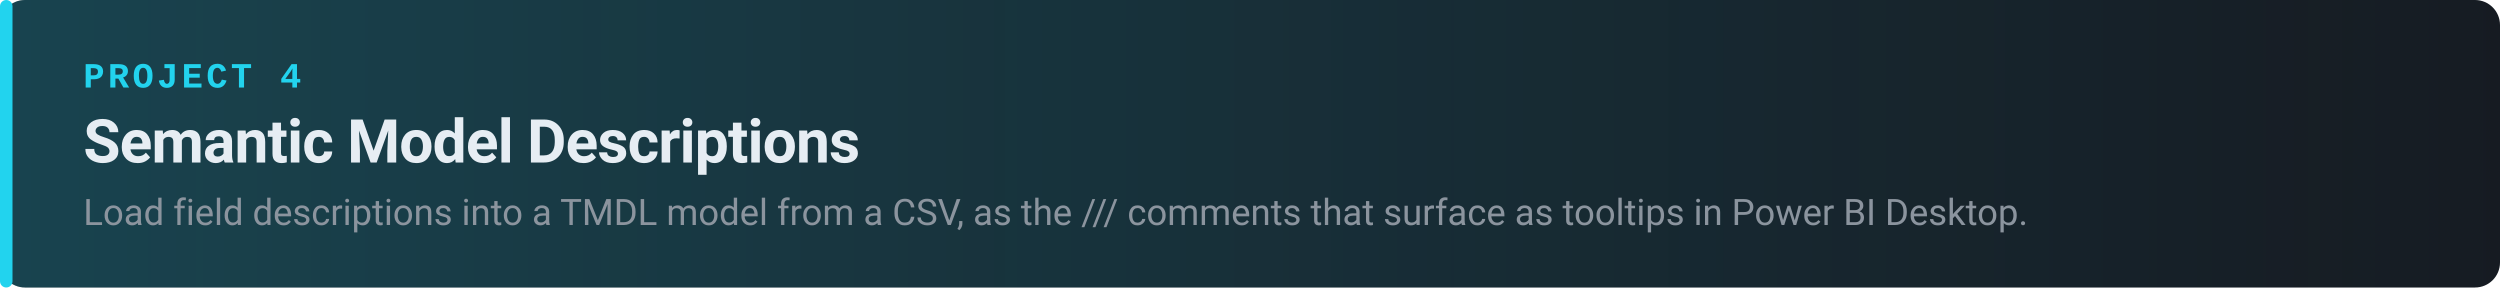
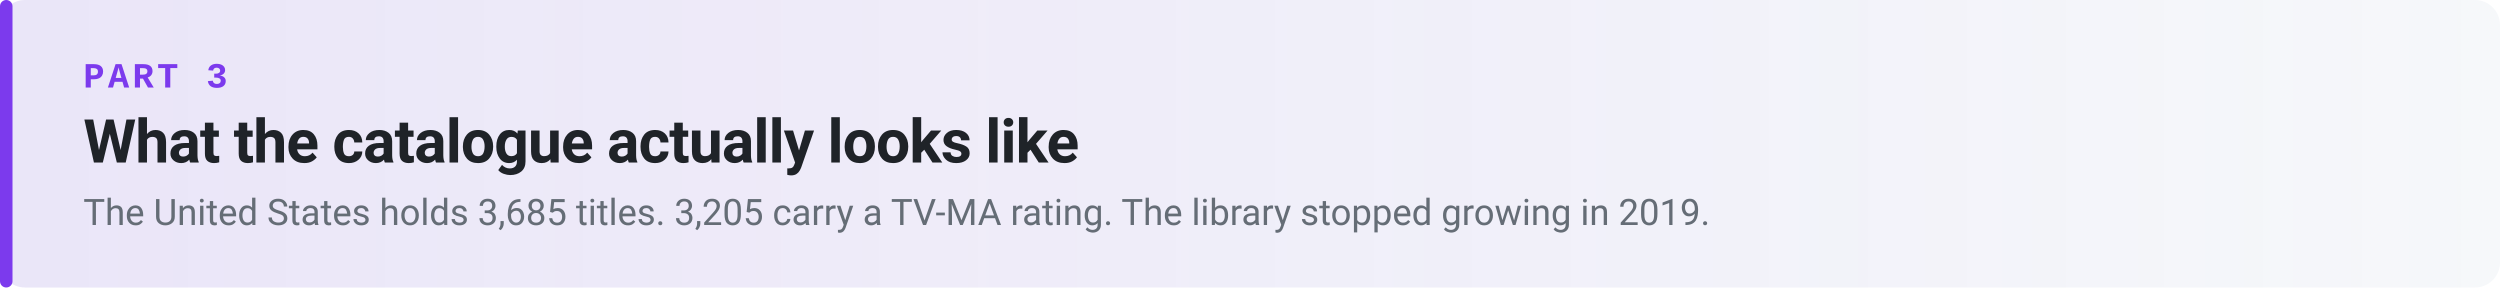
- <svg xmlns="http://www.w3.org/2000/svg" viewBox="0 0 1200 138" width="1200" height="138" role="img" aria-label="Semantic Model Descriptions">
+ <svg xmlns="http://www.w3.org/2000/svg" viewBox="0 0 1200 138" width="1200" height="138" role="img" aria-label="What the catalogue actually looks like">
  <style>
    .rise  { animation: rise .55s cubic-bezier(.2,.7,.3,1) both; }
    @keyframes rise { from { transform: translateY(9px) } to { transform: translateY(0) } }
    @media (prefers-reduced-motion: reduce) { * { animation: none !important } }</style>
  <defs>
    <linearGradient id="w" x1="0" y1="0" x2="1" y2="0">
-       <stop offset="0%" stop-color="#22D3EE" stop-opacity="0.22" />
-       <stop offset="100%" stop-color="#22D3EE" stop-opacity="0" />
+       <stop offset="0%" stop-color="#7C3AED" stop-opacity="0.10" />
+       <stop offset="100%" stop-color="#7C3AED" stop-opacity="0" />
    </linearGradient>
  </defs>
-   <rect width="1200" height="138" rx="12" fill="#161B22" />
+   <rect width="1200" height="138" rx="12" fill="#F6F8FA" />
  <rect width="1200" height="138" rx="12" fill="url(#w)" />
-   <rect width="6" height="138" rx="3" fill="#22D3EE" />
+   <rect width="6" height="138" rx="3" fill="#7C3AED" />
  <g class="rise">
-     <text x="40" y="42" font-family="ui-monospace,SFMono-Regular,'SF Mono',Consolas,'Liberation Mono',monospace" font-size="17" font-weight="700" letter-spacing="1.6" fill="#22D3EE">PROJECT 4</text>
-     <text x="40" y="78" font-family="system-ui,-apple-system,'Segoe UI',Roboto,Helvetica,Arial,sans-serif" font-size="29" font-weight="700" fill="#E6EDF3" letter-spacing="-0.4">Semantic Model Descriptions</text>
-     <text x="40" y="108" font-family="system-ui,-apple-system,'Segoe UI',Roboto,Helvetica,Arial,sans-serif" font-size="17.5" fill="#8B949E">Load field descriptions into a TMDL model from a CSV, as the /// comments that surface as tooltips in Power BI Desktop.</text>
+     <text x="40" y="42" font-family="ui-monospace,SFMono-Regular,'SF Mono',Consolas,'Liberation Mono',monospace" font-size="17" font-weight="700" letter-spacing="1.6" fill="#7C3AED">PART 3</text>
+     <text x="40" y="78" font-family="system-ui,-apple-system,'Segoe UI',Roboto,Helvetica,Arial,sans-serif" font-size="29" font-weight="700" fill="#1F2328" letter-spacing="-0.4">What the catalogue actually looks like</text>
+     <text x="40" y="108" font-family="system-ui,-apple-system,'Segoe UI',Roboto,Helvetica,Arial,sans-serif" font-size="17.5" fill="#656D76">The United States holds 3,685 titles. 3,205 carry a TV-MA rating. The library stopped growing in 2019.</text>
  </g>
</svg>
